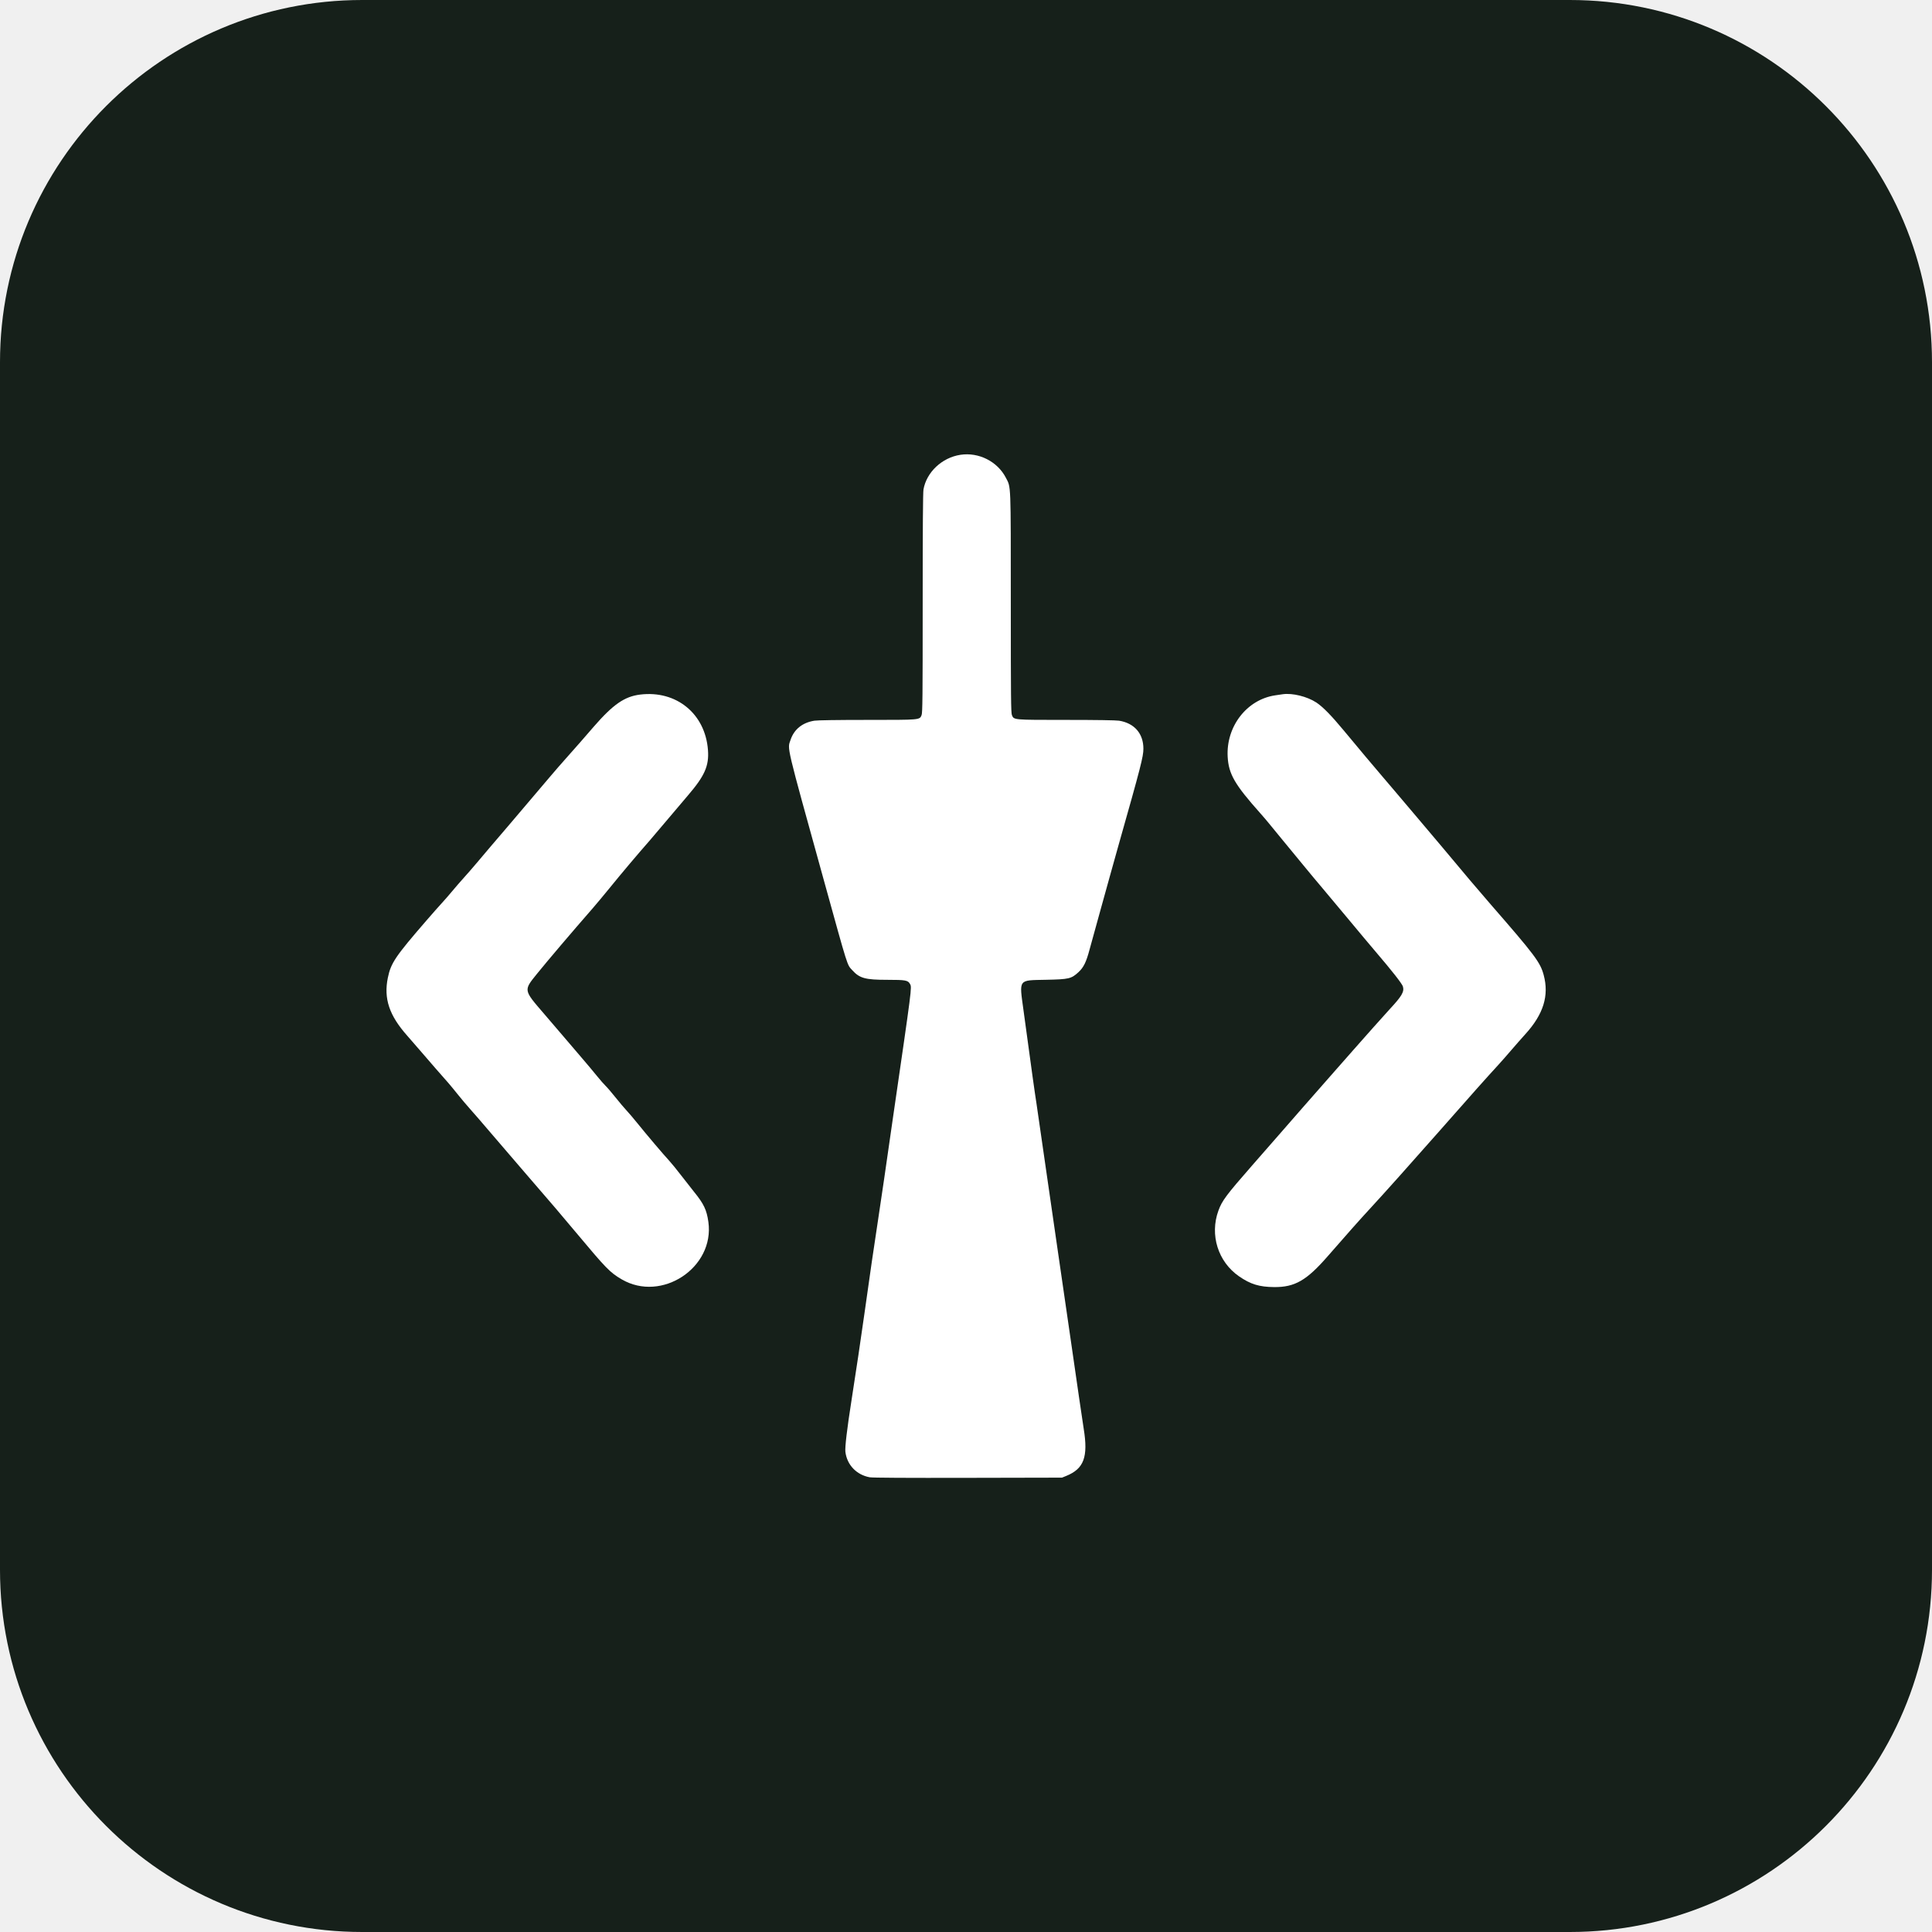
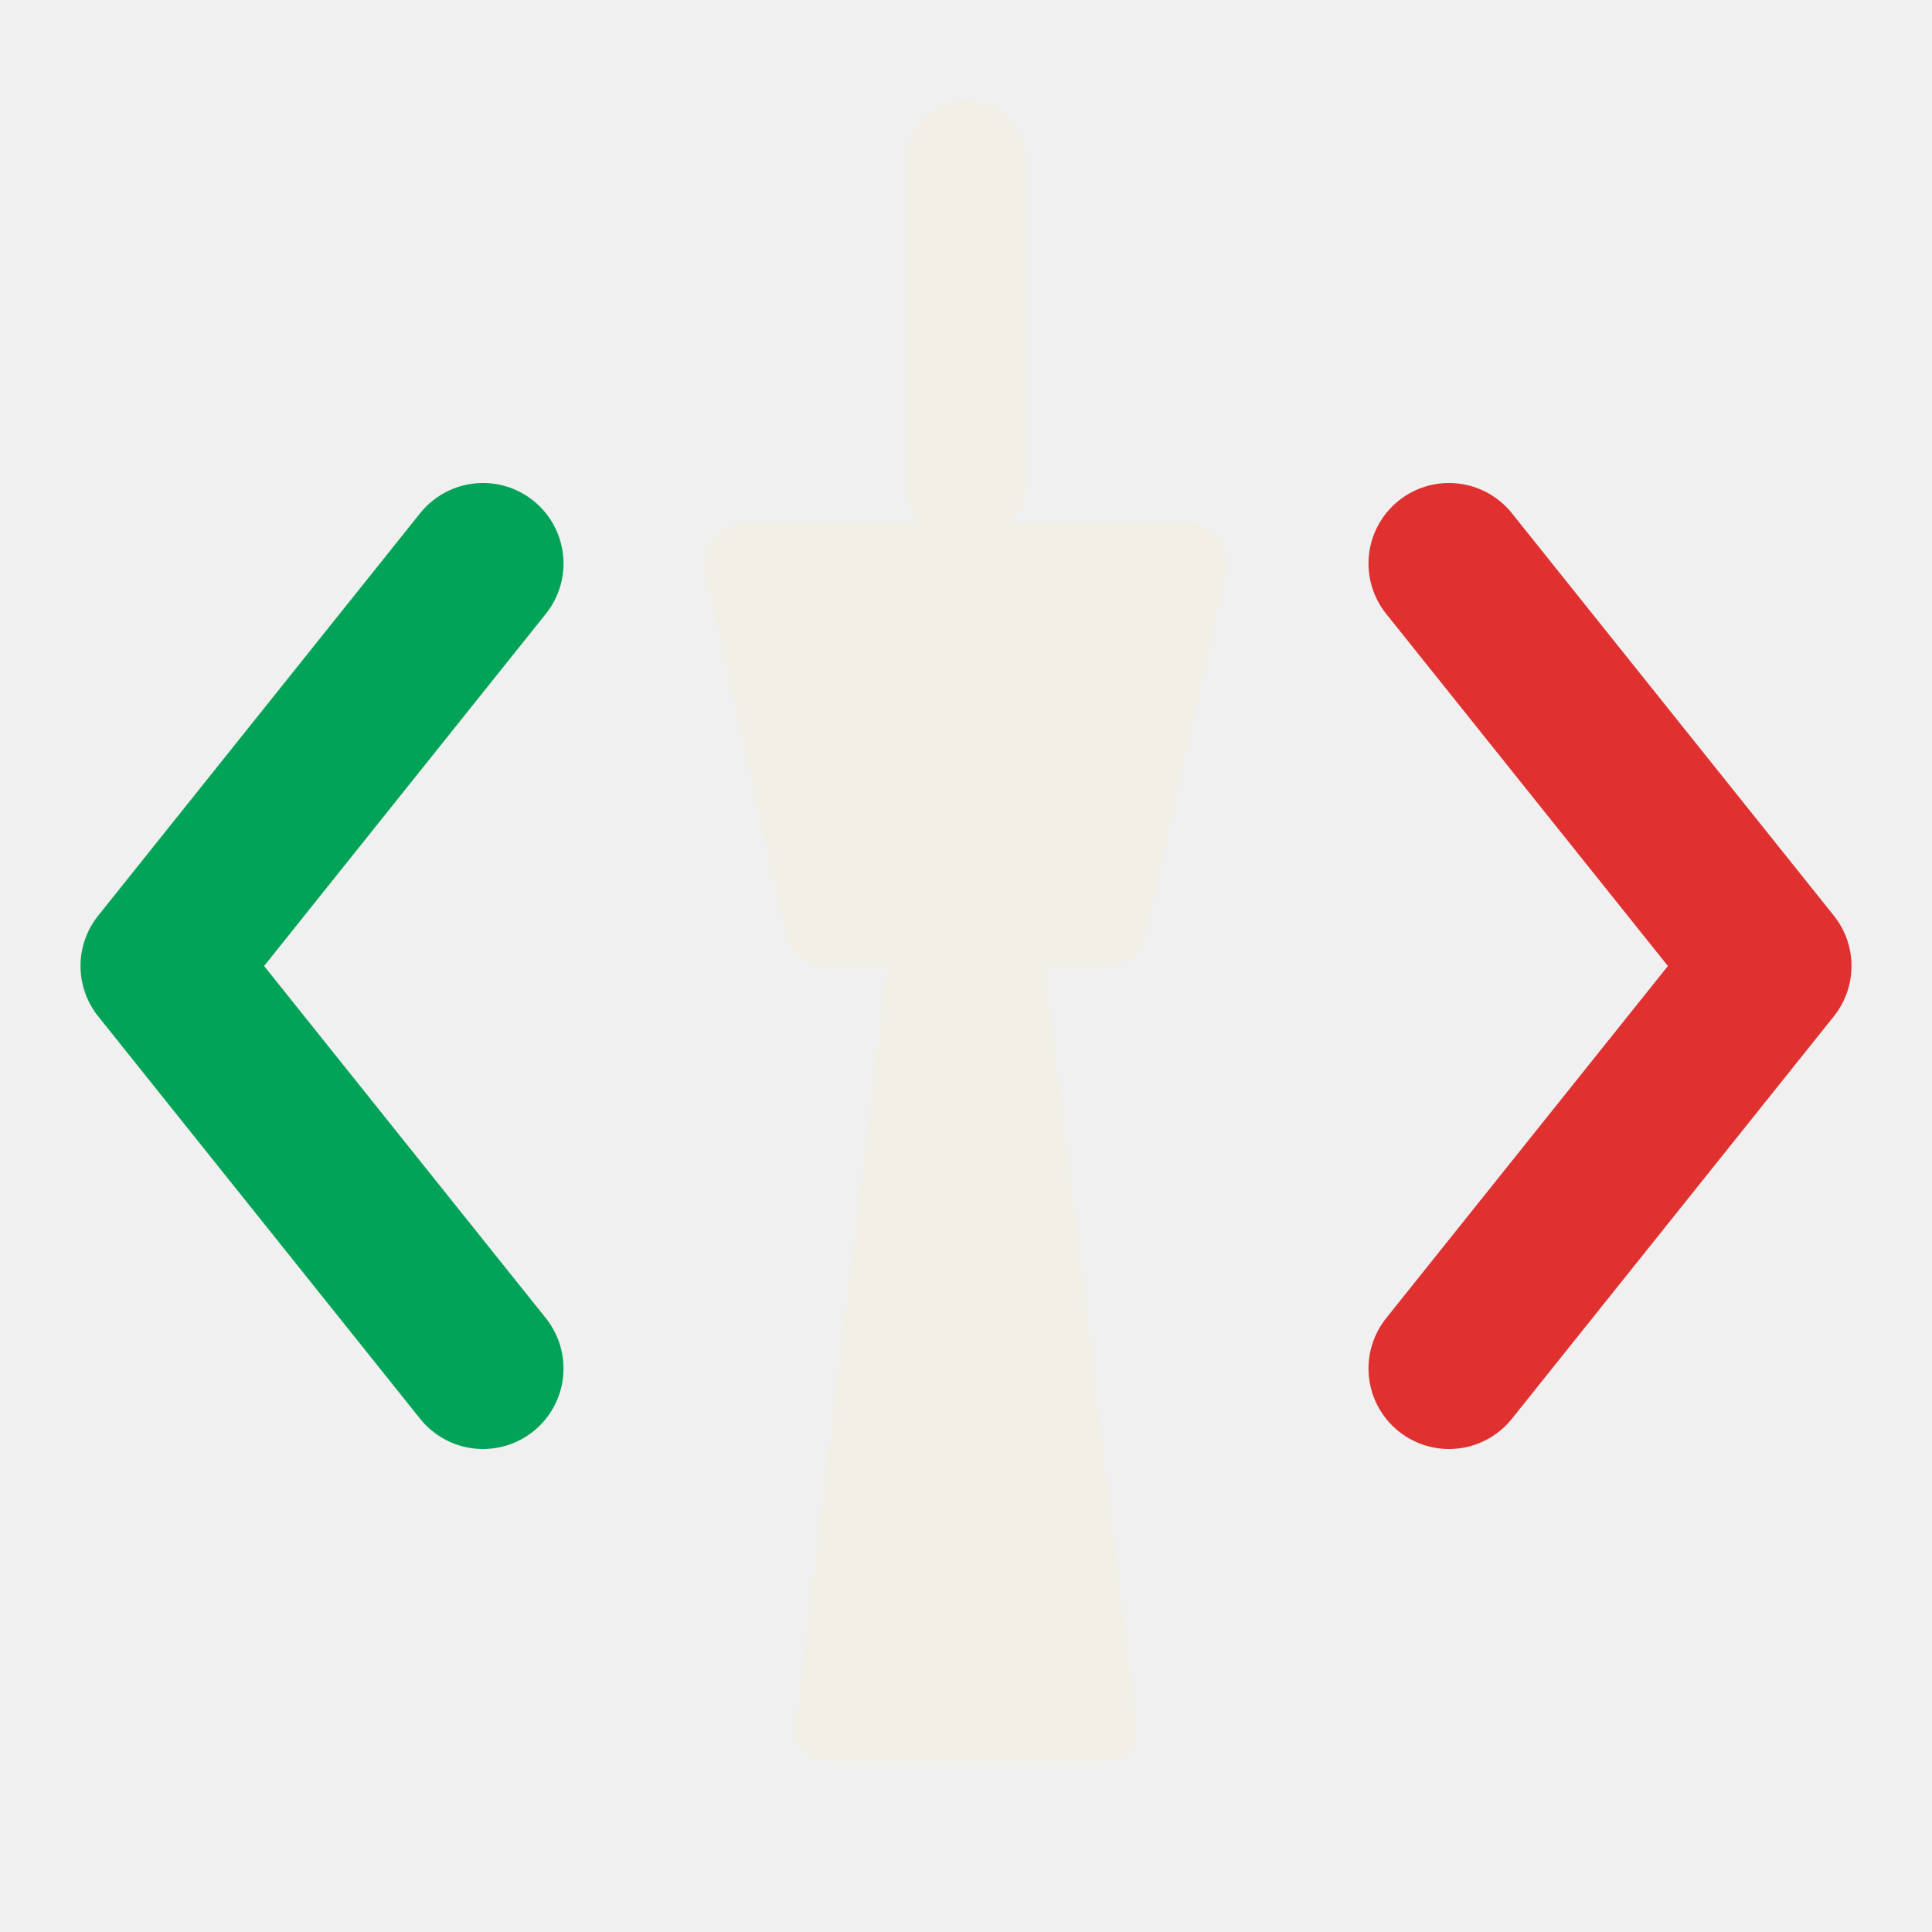
- <svg xmlns="http://www.w3.org/2000/svg" viewBox="0 0 2000 2000">
-   <rect width="2000" height="2000" rx="375" fill="#16201a" />
-   <g transform="translate(228.35 255.03) scale(0.7732)" fill="#ffffff">
-     <path d="M 990.547 279.074 C 965.911 282.820, 945.260 302.169, 941.069 325.434 C 940.342 329.467, 940 378.234, 940 477.716 C 940 603.942, 939.799 624.546, 938.536 627.568 C 935.790 634.140, 937.384 633.999, 865.782 634.008 C 825.937 634.012, 799.029 634.412, 795 635.060 C 778.931 637.643, 767.865 646.557, 763.075 660.778 C 758.782 673.522, 756.345 663.254, 807.627 848.500 C 840.664 967.836, 838.572 961.200, 845.596 968.975 C 855.496 979.932, 862.991 982, 892.809 982 C 917.237 982, 920.370 982.586, 923.087 987.662 C 925.611 992.380, 925.906 990.080, 900.006 1168 C 895.563 1198.525, 890.344 1234.750, 888.409 1248.500 C 886.475 1262.250, 882.871 1286.550, 880.401 1302.500 C 875.636 1333.266, 868.539 1382.038, 861.994 1429 C 857.788 1459.175, 850.366 1508.972, 844.629 1545.500 C 838.707 1583.207, 835.780 1607.948, 836.525 1613.982 C 838.686 1631.482, 851.423 1644.793, 869.098 1648.022 C 872.773 1648.694, 917.925 1648.951, 1000.598 1648.772 L 1126.500 1648.500 1132.105 1646.232 C 1155.899 1636.606, 1161.729 1620.900, 1155.577 1583 C 1154.193 1574.475, 1146.275 1520.250, 1137.981 1462.500 C 1129.688 1404.750, 1121.552 1348.725, 1119.901 1338 C 1118.250 1327.275, 1111.963 1283.850, 1105.930 1241.500 C 1099.896 1199.150, 1093.848 1157.300, 1092.489 1148.500 C 1089.510 1129.208, 1087.096 1111.878, 1074.935 1022.500 C 1069.213 980.442, 1067.518 982.729, 1105 981.949 C 1135.853 981.306, 1138.902 980.598, 1148.473 971.851 C 1155.423 965.499, 1158.938 958.357, 1163.414 941.500 C 1165.313 934.350, 1171.650 911.400, 1177.496 890.500 C 1183.343 869.600, 1189.463 847.550, 1191.095 841.500 C 1192.728 835.450, 1197.634 817.900, 1201.999 802.500 C 1232.261 695.716, 1235.500 683.148, 1235.500 672.500 C 1235.500 652.270, 1223.439 638.386, 1202.981 635.067 C 1198.934 634.410, 1172.355 634.012, 1132.218 634.008 C 1060.616 633.999, 1062.210 634.140, 1059.464 627.568 C 1058.202 624.546, 1057.998 603.862, 1057.983 477.282 C 1057.963 314.638, 1058.301 323.164, 1051.351 309.743 C 1040.075 287.967, 1015.056 275.347, 990.547 279.074" />
-     <path d="M 561.746 600.087 C 540.851 602.645, 525.559 613.228, 499.588 643.106 C 494.040 649.489, 485.675 659.123, 481 664.514 C 476.325 669.906, 468 679.312, 462.500 685.418 C 457 691.523, 446.997 703.039, 440.271 711.009 C 419.075 736.126, 396.927 762.206, 384.500 776.681 C 368.799 794.969, 353.635 812.789, 342.603 825.914 C 337.710 831.736, 330.036 840.550, 325.551 845.500 C 321.066 850.450, 314.044 858.547, 309.948 863.493 C 305.852 868.439, 299.776 875.414, 296.446 878.993 C 293.116 882.572, 283.666 893.270, 275.446 902.766 C 233.893 950.768, 228.011 959.498, 223.948 979.188 C 218.184 1007.121, 225.793 1029.777, 250.097 1057.052 C 255.269 1062.856, 264.225 1073.170, 270 1079.972 C 275.775 1086.774, 283.650 1095.890, 287.500 1100.229 C 304.683 1119.593, 307.752 1123.182, 316.807 1134.500 C 322.087 1141.100, 330.061 1150.550, 334.527 1155.500 C 338.994 1160.450, 350.483 1173.725, 360.059 1185 C 369.636 1196.275, 390.527 1220.607, 406.485 1239.071 C 446.339 1285.184, 454.670 1294.938, 476.226 1320.723 C 516.337 1368.703, 521.363 1373.852, 537.029 1383.012 C 590.542 1414.303, 661.563 1367.307, 653.084 1306.216 C 650.850 1290.119, 647.004 1282.012, 634.005 1266 C 630.657 1261.875, 622.896 1251.975, 616.760 1244 C 610.624 1236.025, 603.291 1227.025, 600.464 1224 C 593.521 1216.570, 569.652 1188.431, 558.158 1174.126 C 553.020 1167.732, 546.468 1160.025, 543.597 1157 C 540.727 1153.975, 534.067 1146.100, 528.797 1139.500 C 523.528 1132.900, 517.543 1125.925, 515.498 1124 C 513.453 1122.075, 508.145 1116, 503.703 1110.500 C 499.260 1105, 490.422 1094.456, 484.063 1087.069 C 477.703 1079.683, 467.100 1067.276, 460.500 1059.500 C 453.900 1051.724, 441.352 1037.068, 432.617 1026.931 C 405.435 995.389, 405.579 996.231, 423.556 974 C 437.753 956.444, 470.002 918.516, 497.954 886.500 C 502.756 881, 512.902 868.850, 520.501 859.500 C 537.558 838.510, 558.106 814.162, 574.510 795.500 C 577.895 791.650, 587.824 779.950, 596.575 769.500 C 605.327 759.050, 618.288 743.750, 625.378 735.500 C 648.219 708.923, 654.141 695.542, 652.517 674.186 C 648.831 625.697, 610.192 594.156, 561.746 600.087" />
-     <path d="M 1422 599.639 C 1420.625 599.841, 1416.125 600.504, 1412 601.111 C 1373.930 606.720, 1346.018 642.843, 1348.337 683.500 C 1349.651 706.543, 1357.754 720.545, 1392.026 759 C 1396.192 763.675, 1401.378 769.747, 1403.551 772.494 C 1405.723 775.240, 1414.026 785.365, 1422.003 794.994 C 1429.980 804.622, 1442.570 819.913, 1449.982 828.974 C 1457.394 838.035, 1468.867 851.808, 1475.479 859.580 C 1482.090 867.352, 1498.075 886.463, 1511 902.048 C 1523.925 917.634, 1539.884 936.679, 1546.465 944.372 C 1568.359 969.966, 1582.005 987.394, 1582.996 991.032 C 1584.912 998.058, 1581.511 1003.845, 1565.086 1021.507 C 1559.718 1027.279, 1526.851 1064.170, 1516.500 1076.040 C 1513.750 1079.194, 1498.900 1096.065, 1483.500 1113.531 C 1468.100 1130.997, 1451.900 1149.445, 1447.500 1154.525 C 1443.100 1159.606, 1429.375 1175.336, 1417 1189.480 C 1404.625 1203.624, 1388.535 1222.014, 1381.245 1230.348 C 1346.383 1270.201, 1340.809 1277.661, 1335.957 1290.956 C 1324.094 1323.460, 1335.393 1359.505, 1363.545 1378.966 C 1378.925 1389.598, 1390.611 1393.182, 1410.500 1393.366 C 1438.237 1393.622, 1454.045 1384.517, 1482.356 1351.977 C 1507.270 1323.342, 1525.845 1302.446, 1539.599 1287.578 C 1556.951 1268.822, 1594.169 1227.215, 1630 1186.518 C 1677.276 1132.820, 1692.293 1115.952, 1711.231 1095.272 C 1714.933 1091.230, 1722.475 1082.652, 1727.990 1076.211 C 1733.505 1069.770, 1742.099 1060, 1747.087 1054.500 C 1771.144 1027.974, 1778.826 1003.073, 1771.438 975.575 C 1766.865 958.553, 1759.736 949.054, 1700.500 881.047 C 1684.665 862.867, 1663.785 838.193, 1634.352 802.880 C 1629.483 797.039, 1614.925 779.807, 1602 764.587 C 1589.075 749.367, 1575.350 733.168, 1571.500 728.589 C 1567.650 724.011, 1560.450 715.554, 1555.500 709.796 C 1544.784 697.332, 1523.788 672.322, 1503.201 647.500 C 1486.948 627.904, 1475.566 616.332, 1467 610.695 C 1454.785 602.658, 1434.832 597.756, 1422 599.639" />
-   </g>
+ <svg xmlns="http://www.w3.org/2000/svg" viewBox="0 0 48 48" fill="none" stroke-width="4" stroke-linecap="round" stroke-linejoin="round">
+   <path d="M12 14 L4 24 L12 34" stroke="#00a357" />
+   <path d="M36 14 L44 24 L36 34" stroke="#e03030" />
+   <path d="M20.5 43 L22.8 24 H25.2 L27.5 43 Z" fill="#f2efe6" stroke="#f2efe6" stroke-width="1.5" />
+   <path d="M18.5 14 H29.5 L27.5 23 H20.5 Z" fill="#f2efe6" stroke="#f2efe6" stroke-width="2" />
+   <path d="M24 12 V4" stroke="#f2efe6" stroke-width="3" />
</svg>
